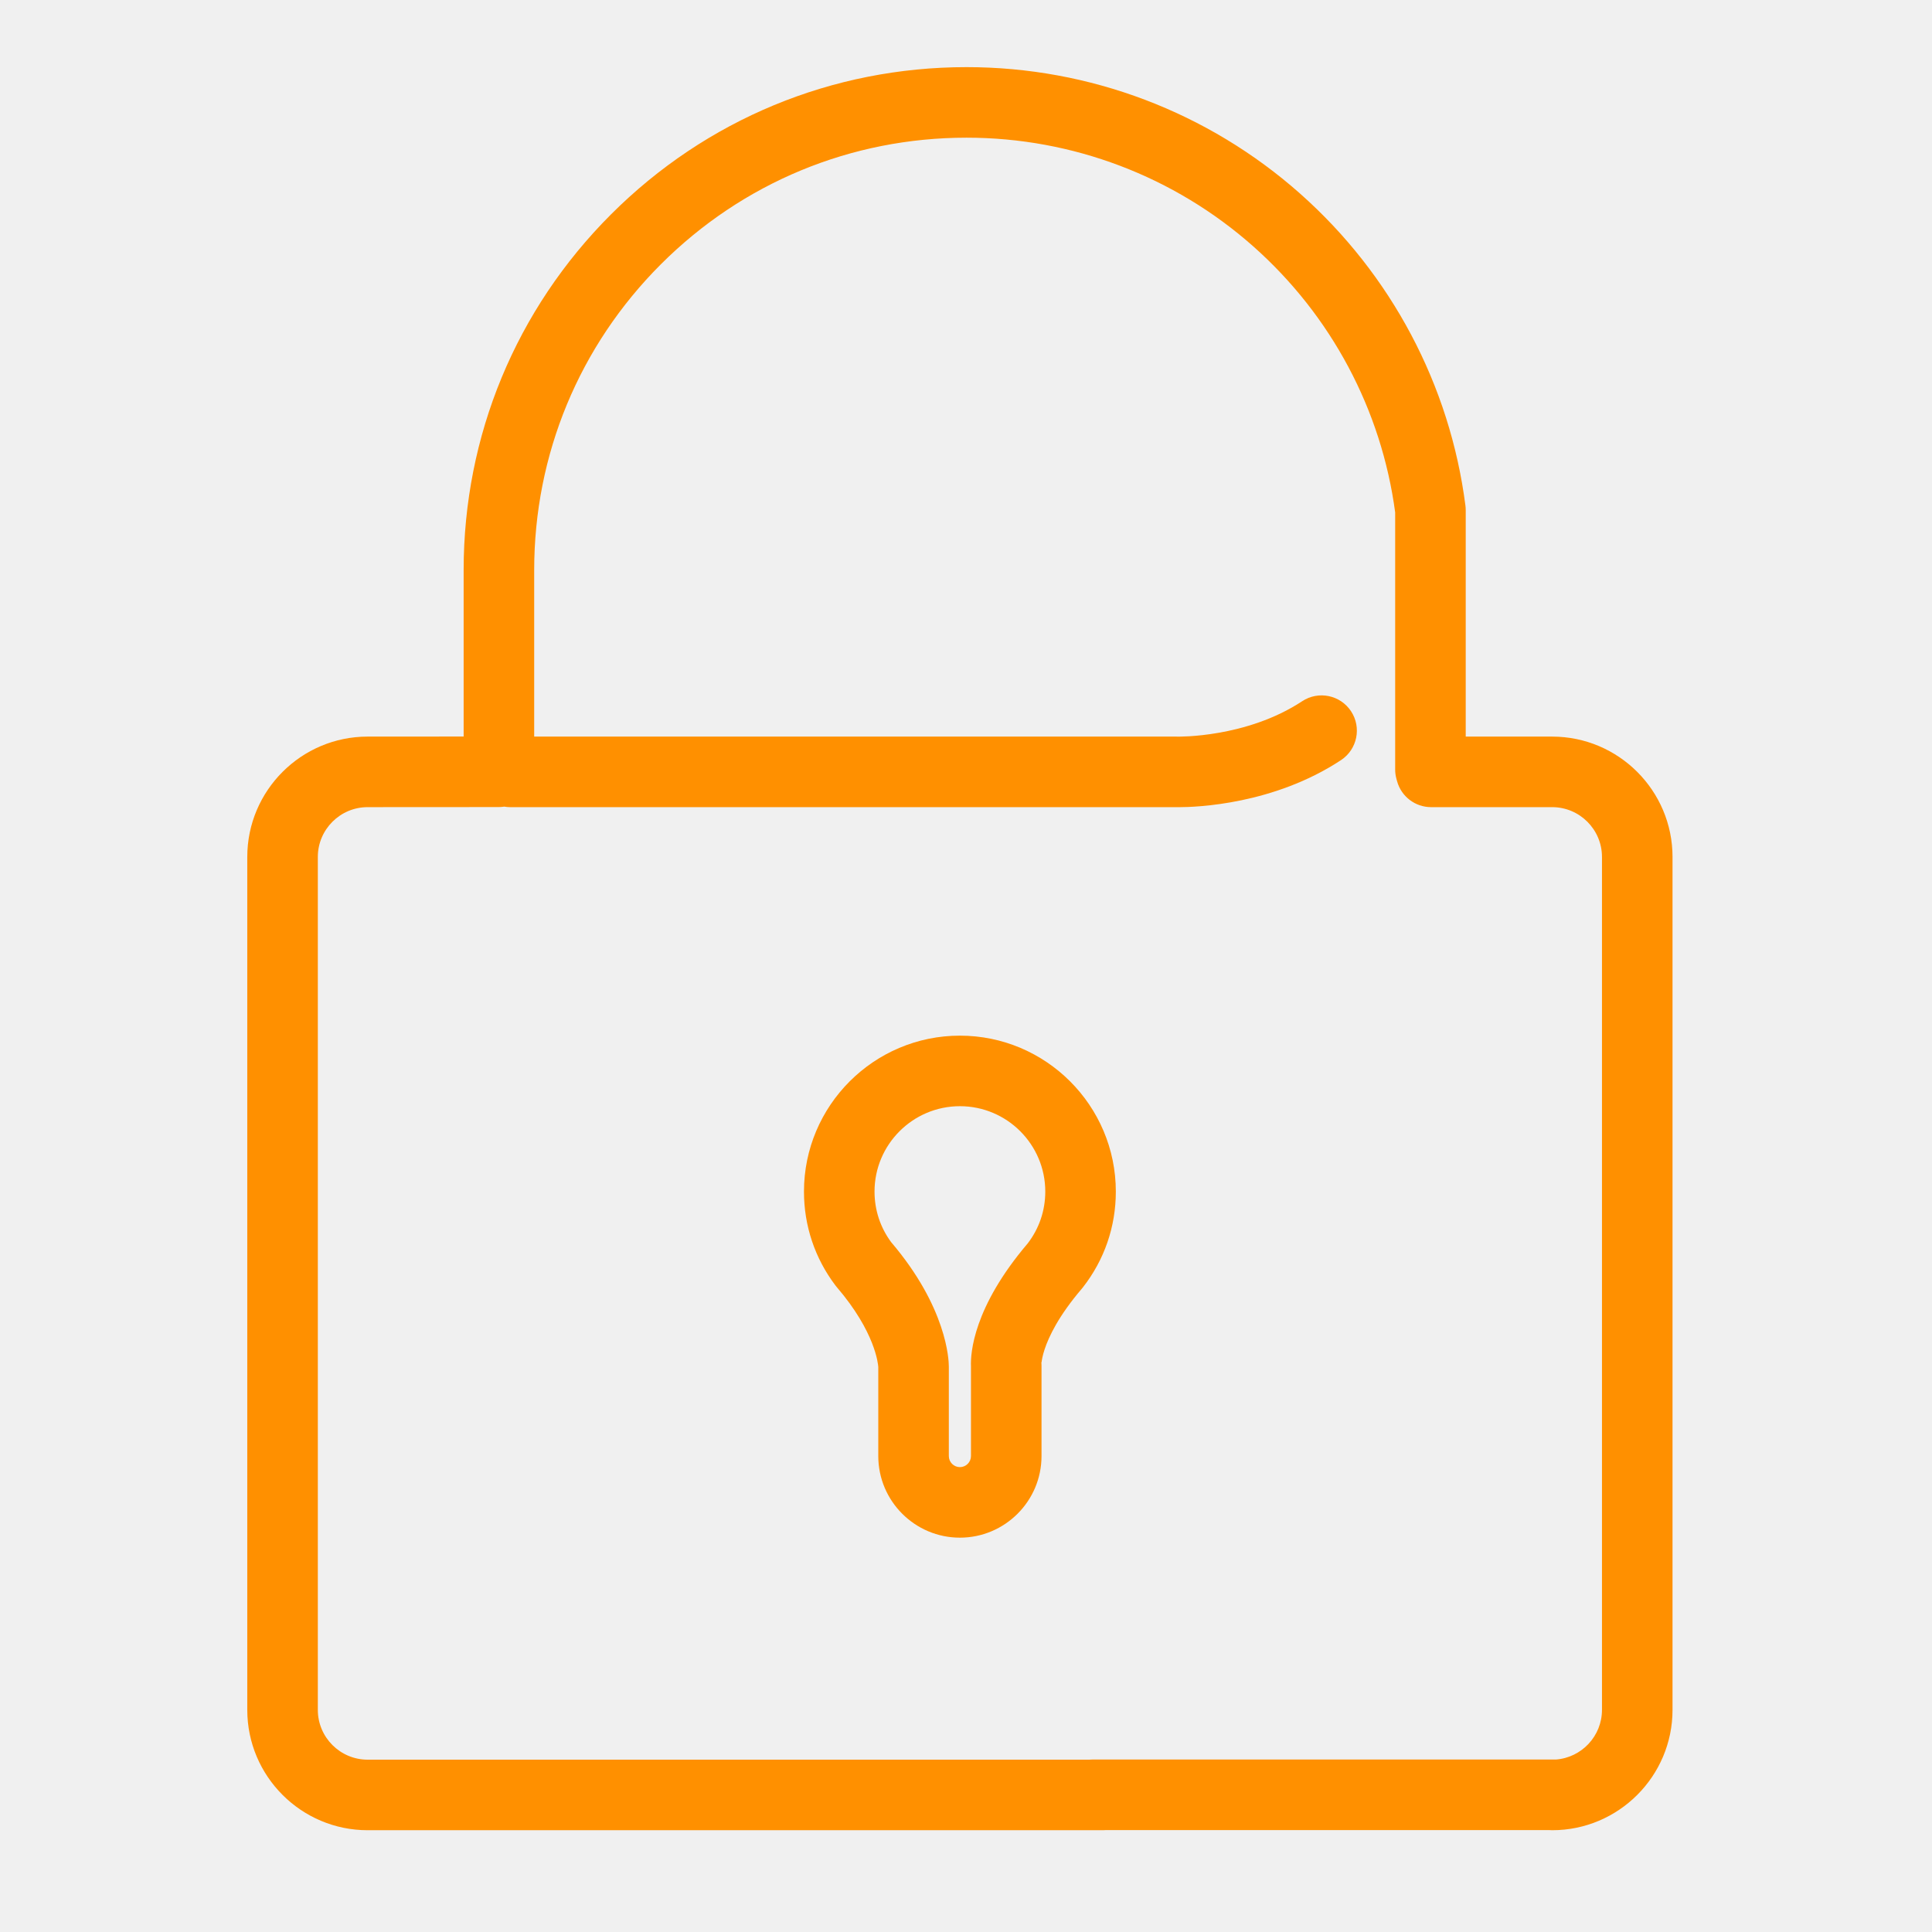
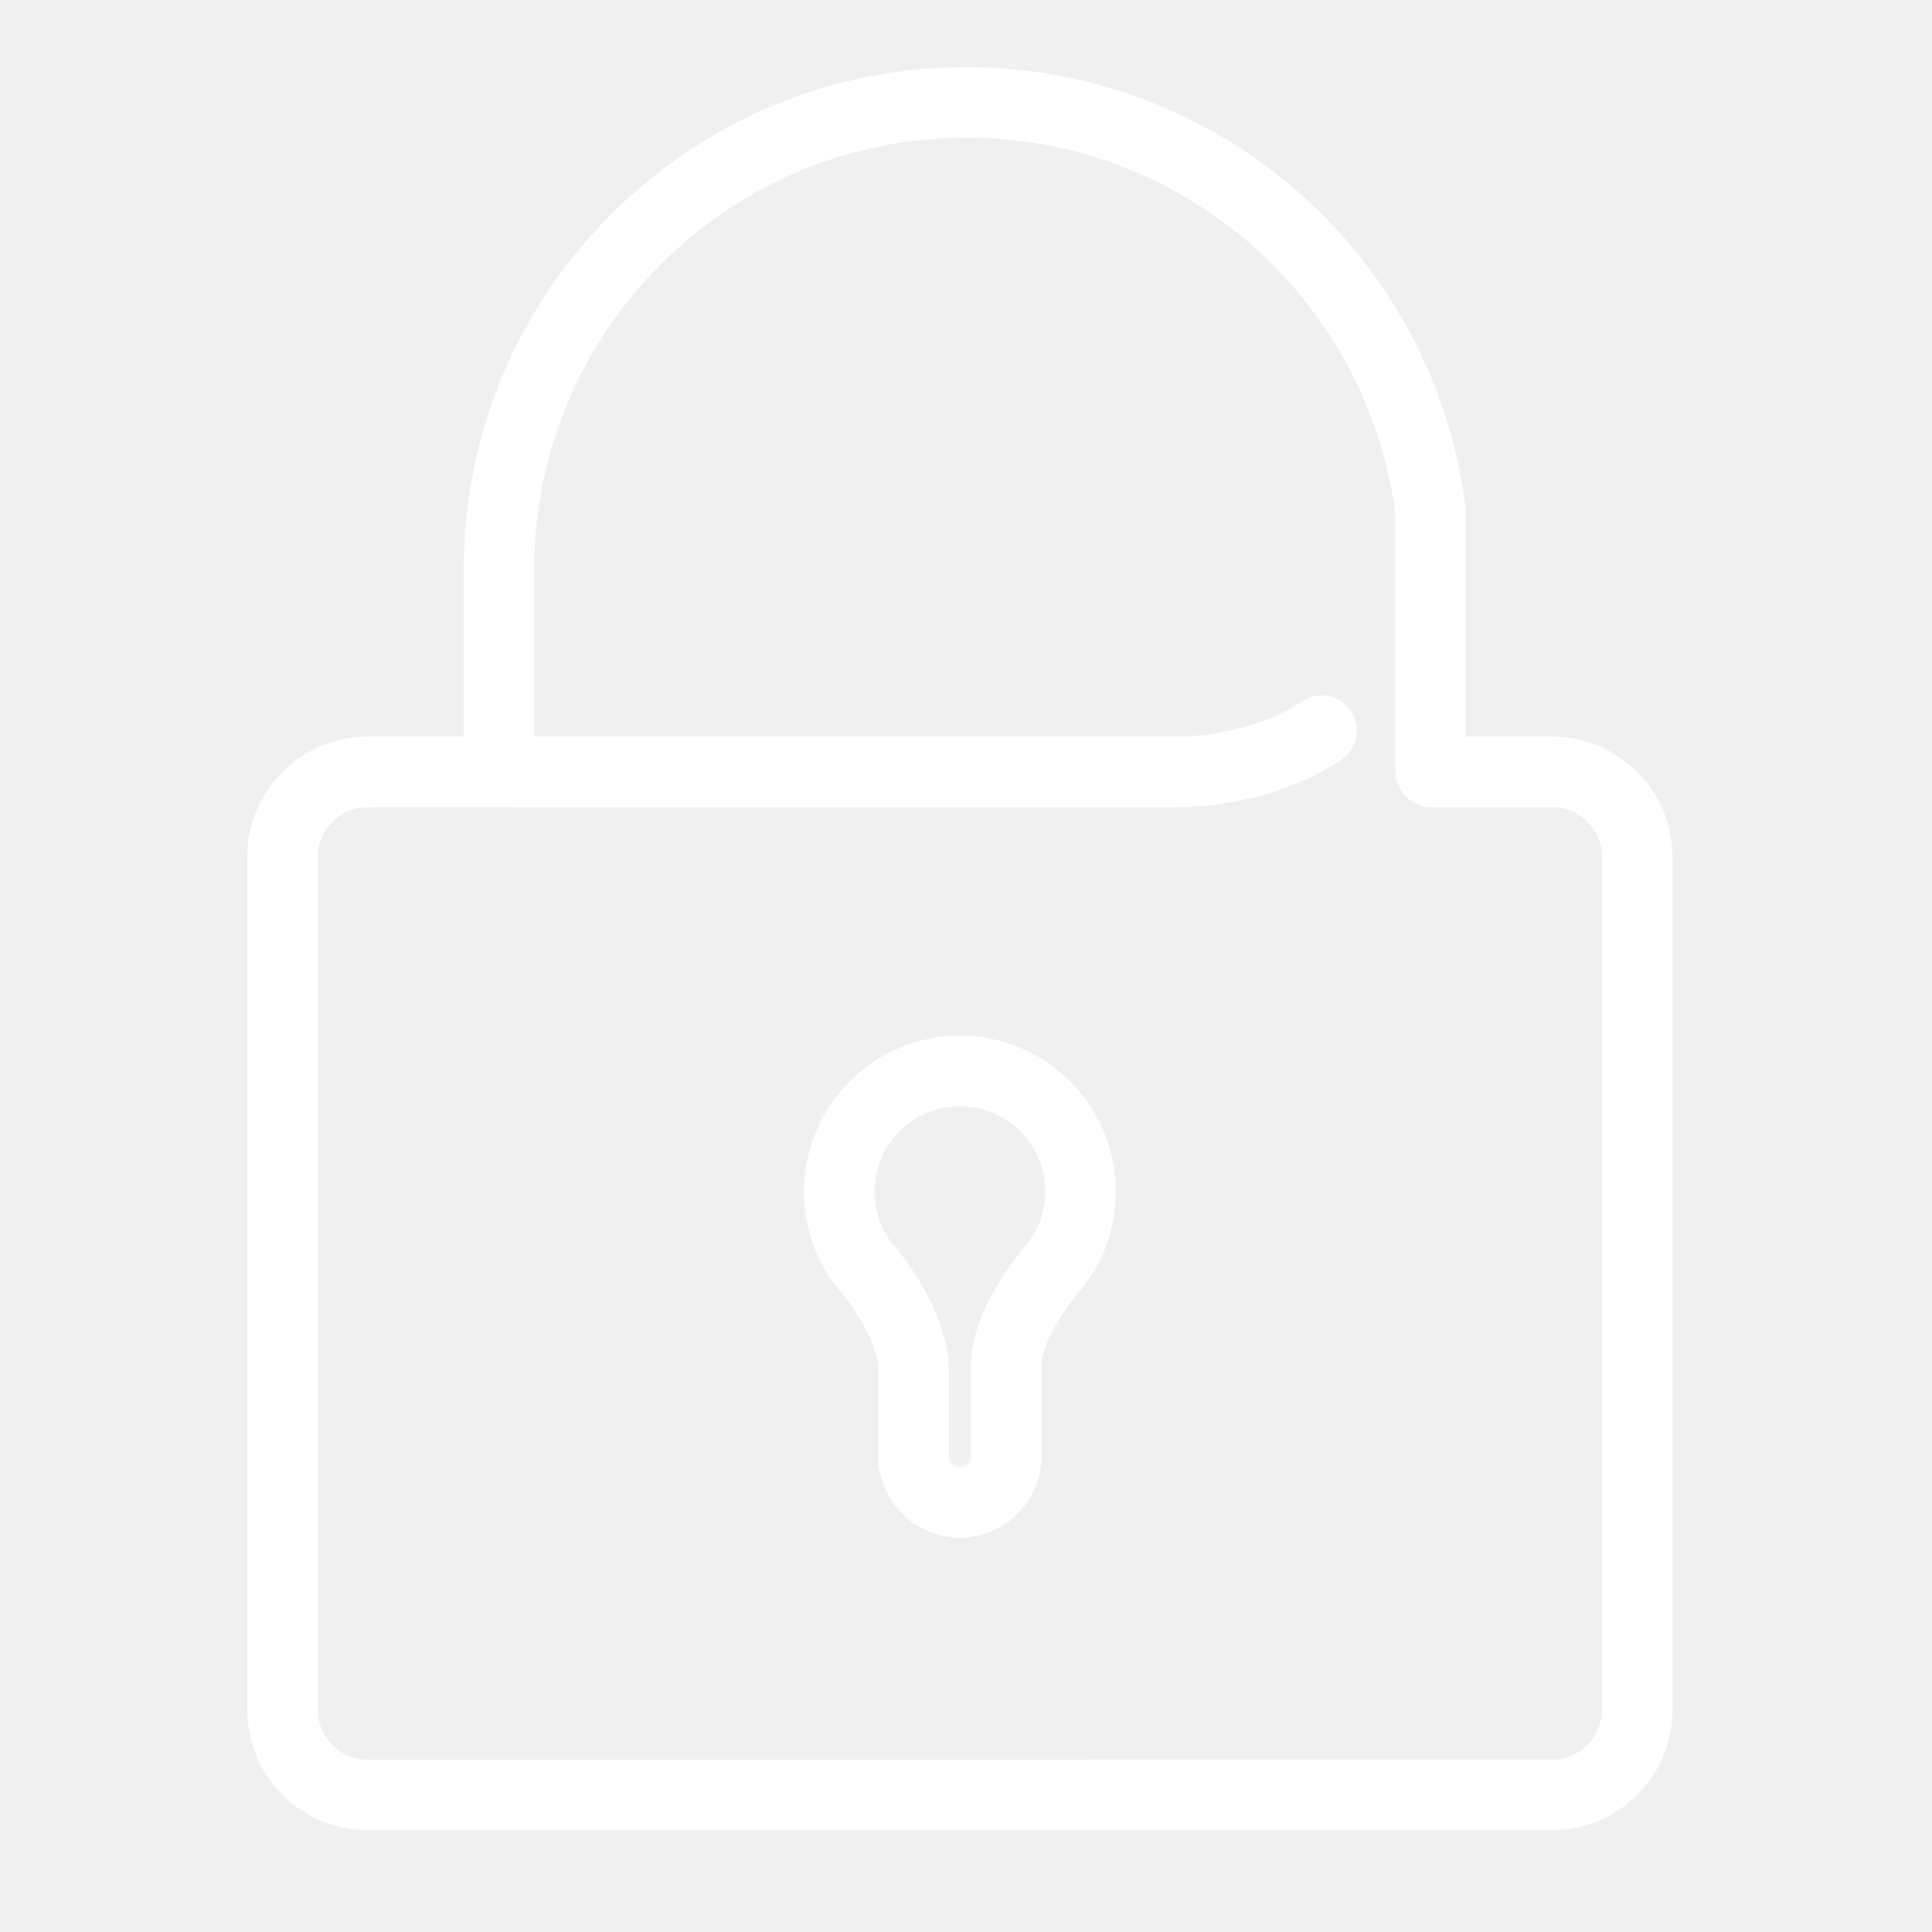
<svg xmlns="http://www.w3.org/2000/svg" class="icon" width="200px" height="200.00px" viewBox="0 0 1024 1024" version="1.1">
-   <path d="M508.765 548.913c-45.569 0-82.642 37.073-82.642 82.643 0 18.12 5.76 35.32 16.66 49.741 0.233 0.309 0.476 0.61 0.728 0.904 20.418 23.794 21.901 40.78 21.996 42.336l0 47.198c0 23.853 19.406 43.258 43.259 43.258 23.854 0 43.259-19.406 43.259-43.258l0-48.088c0-0.54-0.023-1.082-0.07-1.619-0.004-0.042 0.108-0.01 0.113-0.051 0.119-1.084 0.482-3.401 1.586-6.76 2.22-6.751 7.443-17.813 19.729-32.178 0.178-0.208 0.351-0.42 0.52-0.635 11.454-14.647 17.509-32.229 17.509-50.846C591.412 585.987 554.337 548.913 508.765 548.913zM544.672 659.079c-28.9 33.943-30.313 58.253-30.039 65.055l0 47.602c0 3.235-2.632 5.866-5.867 5.866s-5.866-2.631-5.866-5.866l0-47.423c0.002-3.492-0.961-31.193-30.593-65.974-5.753-7.791-8.791-17.04-8.791-26.783 0-24.951 20.299-45.251 45.25-45.251 24.953 0 45.255 20.299 45.255 45.251C554.019 641.621 550.788 651.129 544.672 659.079z" fill="#FF9000" />
-   <path d="M822.681 390.412l-45.82 0L776.861 270.364c0-0.793-0.05-1.586-0.15-2.374-8.165-63.781-39.283-122.508-87.623-165.366-48.764-43.234-111.545-67.043-176.778-67.043-71.204 0-138.146 27.729-188.494 78.076-50.35 50.349-78.077 117.291-78.077 188.496l0 88.229-50.884 0.03c-35.176 0-63.793 28.618-63.793 63.793l0 452.058c0 35.175 28.617 63.792 63.793 63.792l389.76 0c0.568 0 1.13-0.025 1.684-0.075l234.697 0c0.556 0.05 1.117 0.075 1.684 0.075 35.175 0 63.792-28.617 63.792-63.792L886.473 454.205C886.473 419.03 857.856 390.412 822.681 390.412zM849.08 906.262c0 13.886-10.778 25.303-24.409 26.325-0.051 0-0.103 0-0.155 0L578.914 932.587c-0.568 0-1.13 0.025-1.684 0.075L194.854 932.662c-14.558 0-26.399-11.843-26.399-26.399L168.455 454.205c0-14.558 11.843-26.4 26.399-26.4l69.591-0.041c0.953-0.001 1.882-0.095 2.797-0.233 1.004 0.167 2.028 0.275 3.08 0.275l352.928 0c0.337 0.007 0.858 0.014 1.547 0.014 9.41 0 50.318-1.432 85.969-24.945 8.62-5.685 10.998-17.282 5.313-25.902-5.687-8.62-17.284-10.997-25.902-5.313-29.552 19.492-65.778 18.772-66.081 18.762-0.205-0.007-0.41-0.01-0.617-0.01L283.131 390.412l0-88.26c0-61.216 23.839-118.768 67.125-162.055 43.286-43.286 100.838-67.124 162.054-67.124 56.083 0 110.054 20.466 151.971 57.63 41.277 36.594 67.947 86.619 75.188 140.976l0 136.275c0 1.673 0.225 3.339 0.667 4.952l0.345 1.255c2.23 8.118 9.611 13.744 18.029 13.744l64.172 0c14.557 0 26.399 11.843 26.399 26.4L849.081 906.262z" fill="#FF9000" />
+   <path fill="#ffffff" d="M508.765 548.913c-45.569 0-82.642 37.073-82.642 82.643 0 18.12 5.76 35.32 16.66 49.741 0.233 0.309 0.476 0.61 0.728 0.904 20.418 23.794 21.901 40.78 21.996 42.336l0 47.198c0 23.853 19.406 43.258 43.259 43.258 23.854 0 43.259-19.406 43.259-43.258l0-48.088c0-0.54-0.023-1.082-0.07-1.619-0.004-0.042 0.108-0.01 0.113-0.051 0.119-1.084 0.482-3.401 1.586-6.76 2.22-6.751 7.443-17.813 19.729-32.178 0.178-0.208 0.351-0.42 0.52-0.635 11.454-14.647 17.509-32.229 17.509-50.846C591.412 585.987 554.337 548.913 508.765 548.913zM544.672 659.079c-28.9 33.943-30.313 58.253-30.039 65.055l0 47.602c0 3.235-2.632 5.866-5.867 5.866s-5.866-2.631-5.866-5.866l0-47.423c0.002-3.492-0.961-31.193-30.593-65.974-5.753-7.791-8.791-17.04-8.791-26.783 0-24.951 20.299-45.251 45.25-45.251 24.953 0 45.255 20.299 45.255 45.251C554.019 641.621 550.788 651.129 544.672 659.079z" />
+   <path fill="#ffffff" d="M822.681 390.412l-45.82 0L776.861 270.364c0-0.793-0.05-1.586-0.15-2.374-8.165-63.781-39.283-122.508-87.623-165.366-48.764-43.234-111.545-67.043-176.778-67.043-71.204 0-138.146 27.729-188.494 78.076-50.35 50.349-78.077 117.291-78.077 188.496l0 88.229-50.884 0.03c-35.176 0-63.793 28.618-63.793 63.793l0 452.058c0 35.175 28.617 63.792 63.793 63.792l389.76 0c0.568 0 1.13-0.025 1.684-0.075l234.697 0c0.556 0.05 1.117 0.075 1.684 0.075 35.175 0 63.792-28.617 63.792-63.792L886.473 454.205C886.473 419.03 857.856 390.412 822.681 390.412zM849.08 906.262c0 13.886-10.778 25.303-24.409 26.325-0.051 0-0.103 0-0.155 0L578.914 932.587c-0.568 0-1.13 0.025-1.684 0.075L194.854 932.662c-14.558 0-26.399-11.843-26.399-26.399L168.455 454.205c0-14.558 11.843-26.4 26.399-26.4l69.591-0.041c0.953-0.001 1.882-0.095 2.797-0.233 1.004 0.167 2.028 0.275 3.08 0.275l352.928 0c0.337 0.007 0.858 0.014 1.547 0.014 9.41 0 50.318-1.432 85.969-24.945 8.62-5.685 10.998-17.282 5.313-25.902-5.687-8.62-17.284-10.997-25.902-5.313-29.552 19.492-65.778 18.772-66.081 18.762-0.205-0.007-0.41-0.01-0.617-0.01L283.131 390.412l0-88.26c0-61.216 23.839-118.768 67.125-162.055 43.286-43.286 100.838-67.124 162.054-67.124 56.083 0 110.054 20.466 151.971 57.63 41.277 36.594 67.947 86.619 75.188 140.976l0 136.275c0 1.673 0.225 3.339 0.667 4.952l0.345 1.255c2.23 8.118 9.611 13.744 18.029 13.744l64.172 0c14.557 0 26.399 11.843 26.399 26.4L849.081 906.262z" />
</svg>
